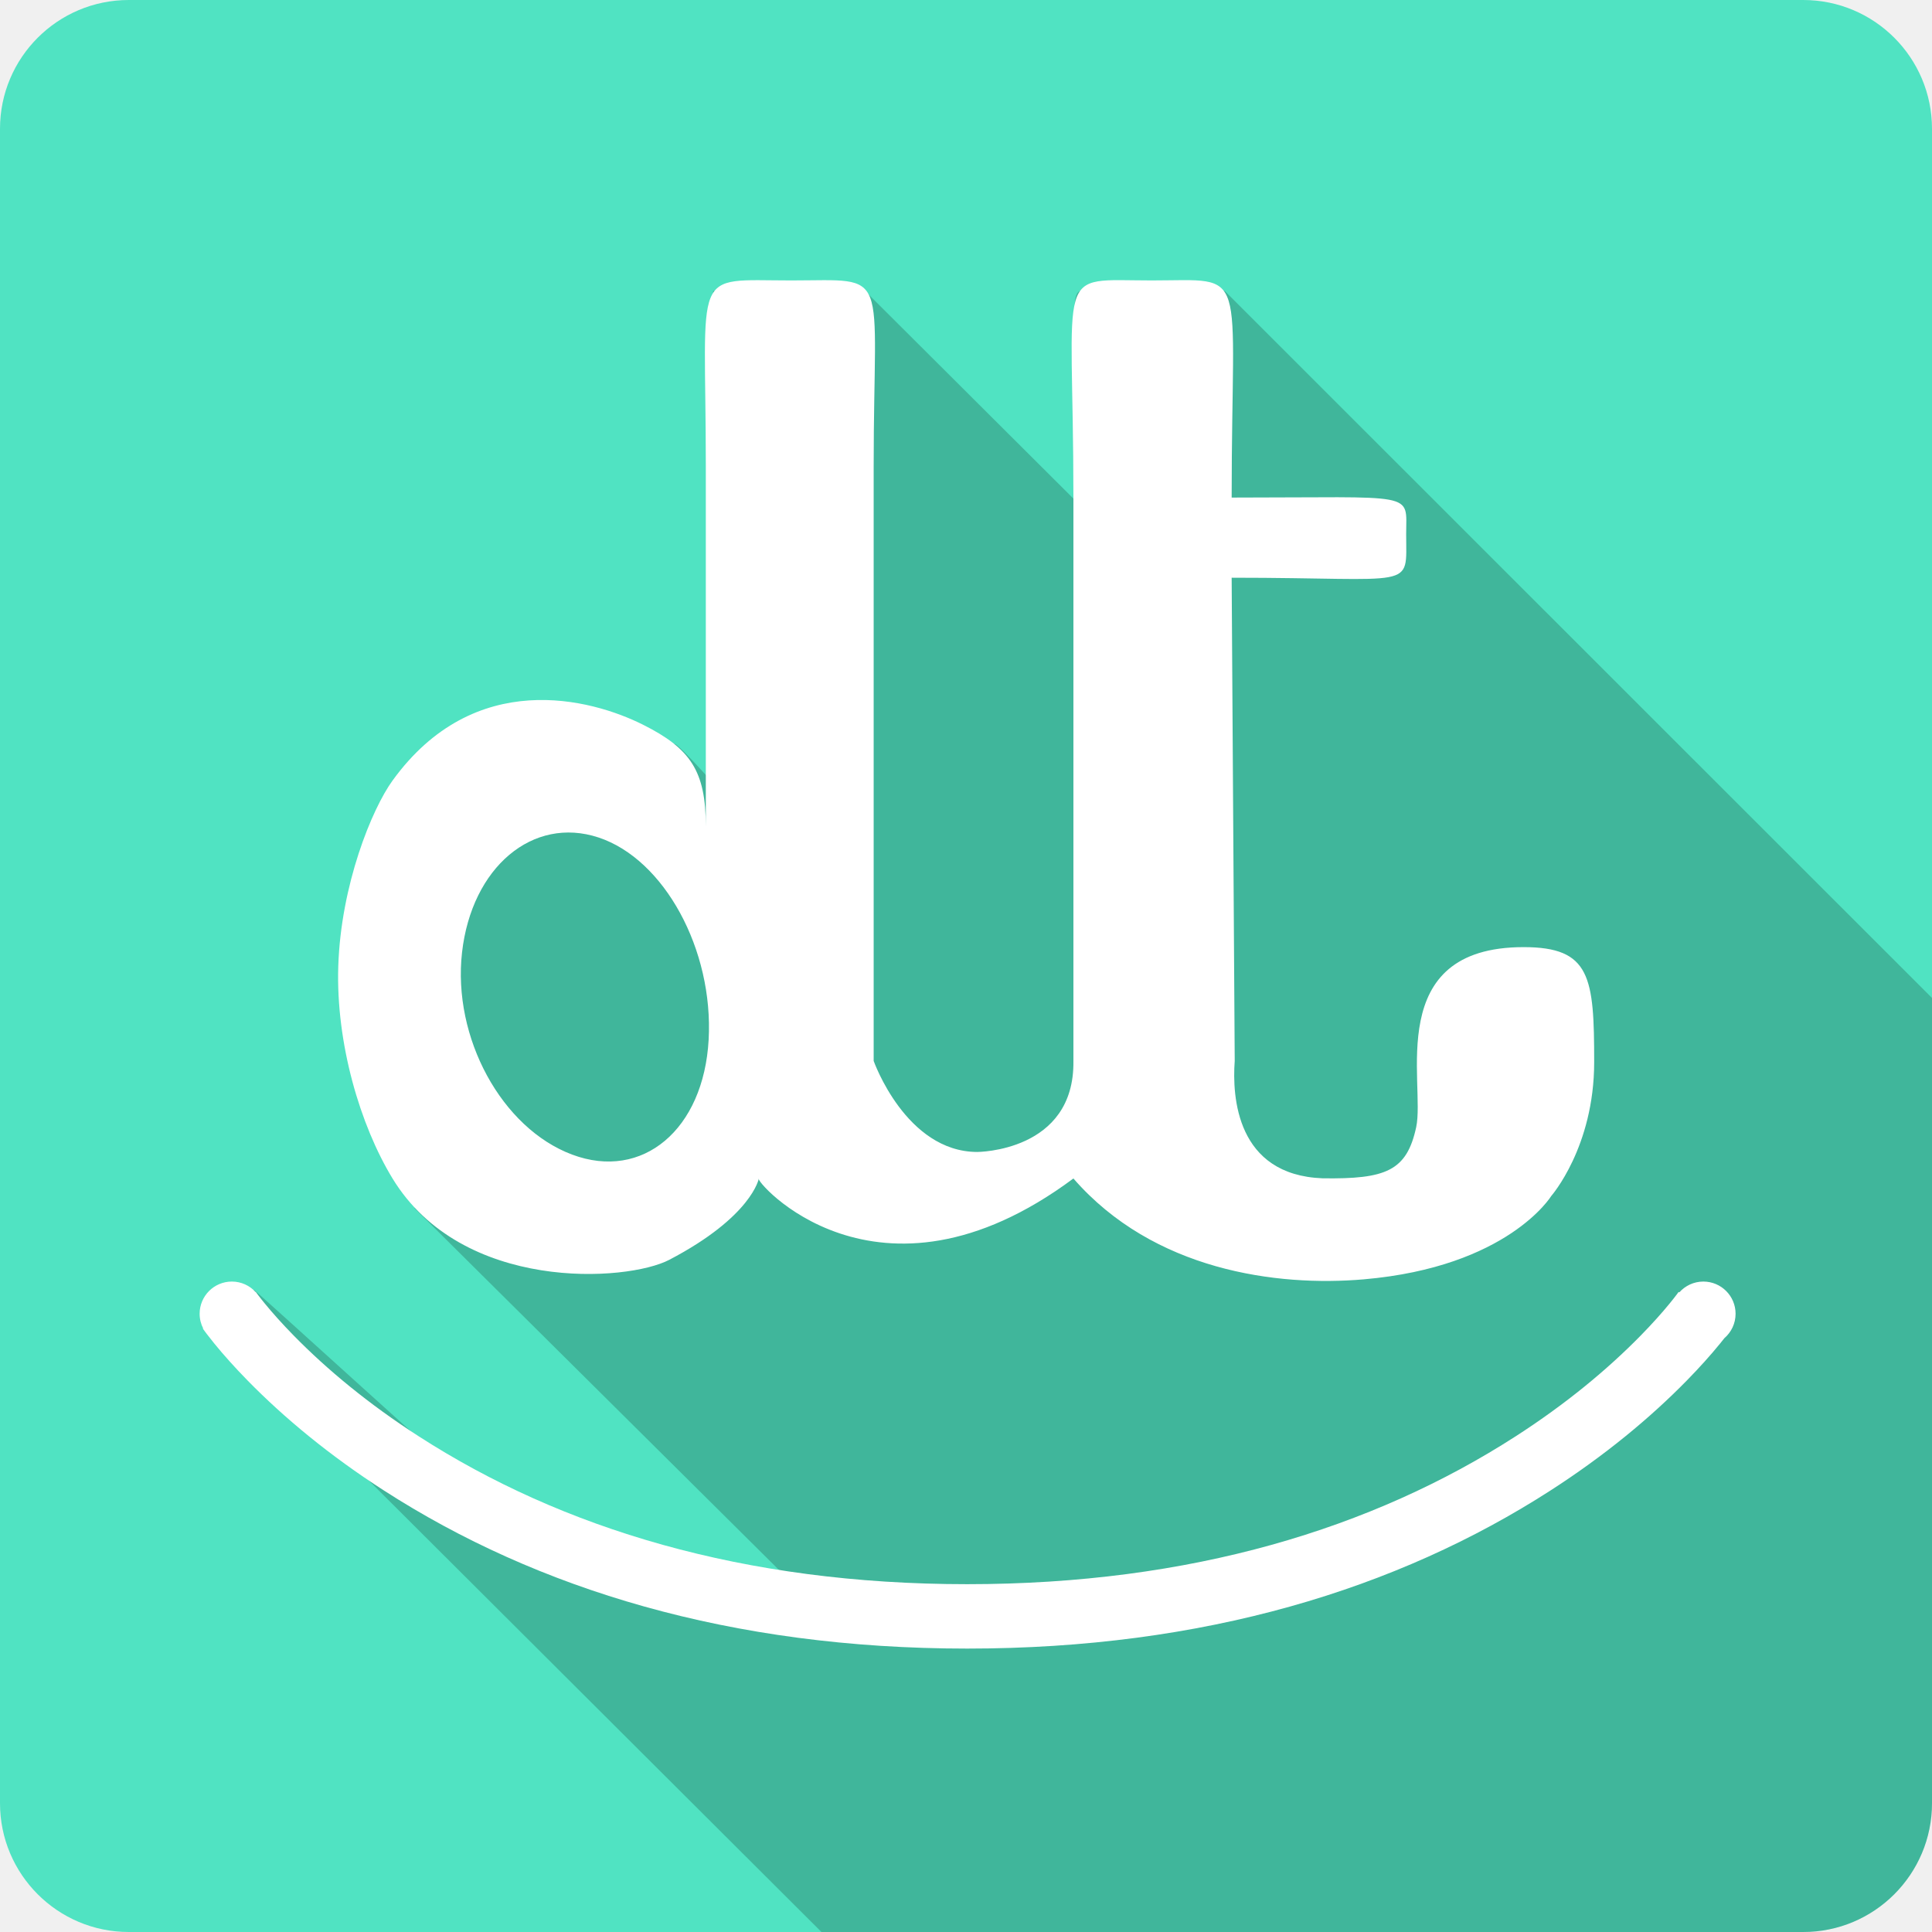
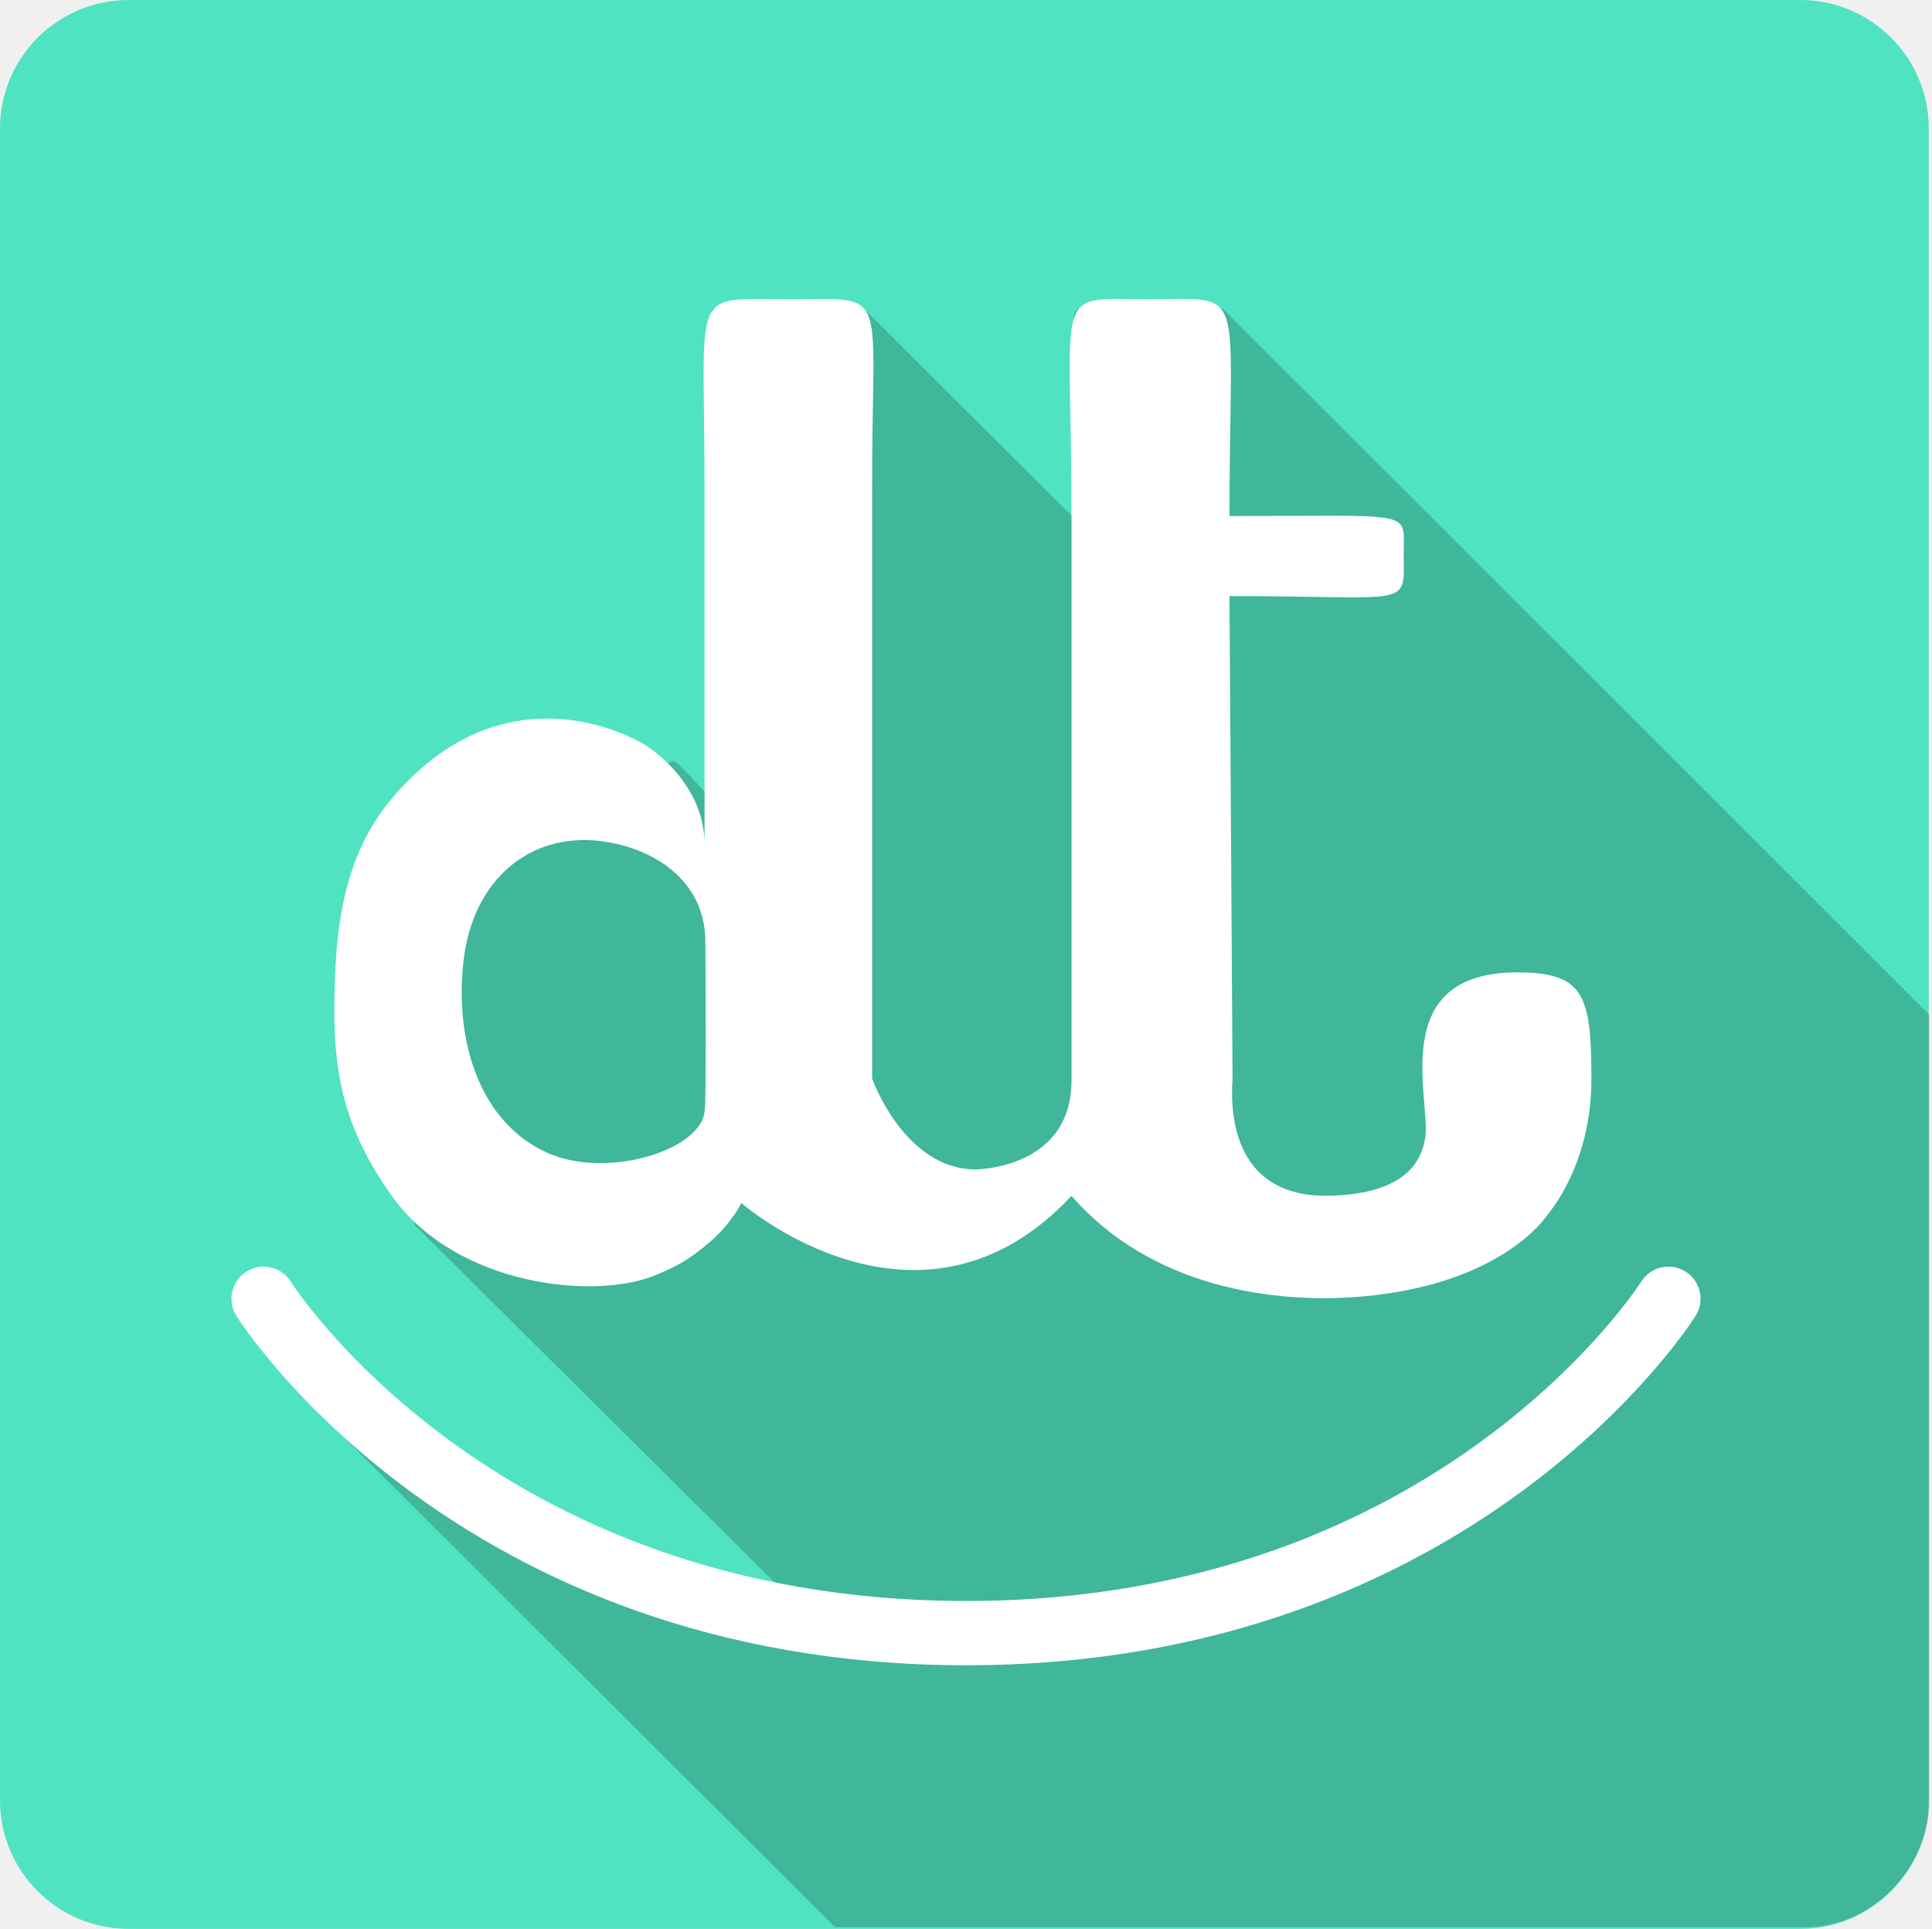
- <svg xmlns="http://www.w3.org/2000/svg" width="600px" height="600px" viewBox="0 0 600 600" version="1.1">
+ <svg xmlns="http://www.w3.org/2000/svg" width="601px" height="600px" viewBox="0 0 601 600" version="1.1">
  <defs />
  <g id="Page-1" stroke="none" stroke-width="1" fill="none" fill-rule="evenodd">
-     <g id="Logo1Flat">
-       <rect id="Rectangle-1" fill="#50E3C2" x="0" y="0" width="600" height="600" rx="40" />
-       <path d="M600,309.926 C526.788,236.741 453.577,163.555 380.365,90.369 C380.365,90.369 348.914,90.144 335.706,90.369 C326.807,90.521 351.04,172.488 351.04,172.47 C351.04,172.452 268.666,90.369 268.666,90.369 L221.446,90.369 L225.821,248.147 C225.821,248.147 210.957,231.008 209.433,231.008 C207.908,231.008 149.236,257.151 145.693,262.115 C130.589,283.269 128.766,364.639 128.766,375.24 C128.766,375.24 258.887,504.408 258.887,504.408 C258.887,504.408 145.199,459.735 142.426,457.691 C139.653,455.647 79.233,400.604 78.885,400.604 C78.675,400.604 67.034,412.402 67.034,412.402 C67.034,412.402 169.213,514.319 255.115,600 L559.993,600 C582.084,600 600,582.088 600,559.993 L600,309.926 L600,309.926 Z" id="Combined-Shape" fill-opacity="0.2" fill="#000000" />
-       <path d="M521.521,401.362 L521.313,401.218 C521.316,401.214 521.287,401.256 521.225,401.34 C521.1,401.514 520.943,401.728 520.752,401.981 C520.179,402.744 519.472,403.648 518.63,404.679 C516.164,407.699 513.135,411.094 509.529,414.773 C499.117,425.398 486.222,436.063 470.73,446.043 C426.202,474.729 369.808,491.981 300.374,491.981 C230.94,491.981 174.547,474.729 130.018,446.043 C114.526,436.063 101.632,425.398 91.219,414.773 C87.613,411.094 84.584,407.699 82.119,404.679 C81.276,403.648 80.569,402.744 79.996,401.981 C79.805,401.728 79.648,401.514 79.523,401.34 C79.462,401.256 79.432,401.214 79.435,401.218 L79.383,401.255 C77.554,399.255 74.924,398 72,398 C66.477,398 62,402.477 62,408 C62,409.641 62.395,411.19 63.096,412.557 L63.004,412.621 C63.164,412.851 63.409,413.193 63.741,413.64 C63.908,413.884 64.086,414.121 64.274,414.349 C64.95,415.239 65.734,416.235 66.627,417.329 C69.468,420.808 72.899,424.654 76.935,428.772 C88.359,440.428 102.4,452.042 119.187,462.857 C166.885,493.584 227.021,511.981 300.374,511.981 C373.727,511.981 433.864,493.584 481.561,462.857 C498.348,452.042 512.389,440.428 523.813,428.772 C527.85,424.654 531.28,420.808 534.121,417.329 C534.623,416.714 535.09,416.131 535.523,415.58 C537.652,413.746 539,411.03 539,408 C539,402.477 534.523,398 529,398 C526.024,398 523.352,399.3 521.521,401.362 L521.521,401.362 Z" id="Smile" fill="#FFFFFF" />
-       <path d="M423.57,397.307 C468.307,393.428 481.725,371.464 481.725,371.464 C481.725,371.464 495.086,356.267 495.086,329.857 C495.086,303.448 493.985,294.139 473.176,294.139 C429.394,294.139 442.745,336.498 439.807,350.074 C436.87,363.649 430.424,366.216 410.753,365.934 C383.978,364.911 382.632,340.61 383.453,329.482 L382.502,179.415 C440.196,179.415 436.698,183.457 436.698,165.867 C436.697,152.532 440.544,154.525 382.502,154.525 C382.502,81.658 388.335,87.092 357.645,87.092 C326.955,87.092 333.357,81.658 333.357,154.525 L333.357,329.482 C333.772,357.766 303.431,357.754 303.431,357.754 C281.277,357.645 271.327,329.482 271.327,329.482 L271.327,144.729 C271.327,82.435 277.064,87.092 245.655,87.092 C214.245,87.092 219.198,82.435 219.198,144.729 L219.198,256.626 C219.198,239.37 214.355,232.43 199.733,225.085 C183.561,216.961 147.35,207.264 121.906,242.413 C115.492,251.273 105.862,274.77 105.053,300.105 C104.291,323.98 111.846,349.486 121.906,365.989 C143.518,401.443 194.709,398.108 207.835,391.252 C233.555,377.817 235.666,365.989 235.666,365.989 C233.673,365.992 272.136,411.486 333.357,365.989 C358.222,394.56 396.467,399.657 423.57,397.307 Z M185.895,260.094 C165.478,253.336 146.493,269.313 143.489,295.779 C140.486,322.245 155.789,350.356 177.671,358.567 C199.552,366.777 218.538,350.801 220.076,322.882 C221.615,294.963 206.311,266.852 185.895,260.094 Z" id="Combined-Shape" fill="#FFFFFF" />
+     <g id="Artboard" transform="translate(-5017, -3976)">
+       <g id="FlatGreen" transform="translate(5017, 3976)">
+         <rect id="Rectangle-1" fill="#50E3C2" x="0" y="0" width="600" height="600" rx="40" />
+         <path d="M380.488,96.1 C380.488,96.1 349.037,95.875 335.828,96.1 C326.93,96.252 351.163,178.219 351.163,178.201 C351.163,178.183 268.789,96.1 268.789,96.1 L221.569,96.1 L225.944,253.878 C225.944,253.878 211.08,236.739 209.555,236.739 C208.031,236.739 149.359,262.882 145.815,267.845 C130.712,288.999 128.889,370.369 128.889,380.97 C128.889,380.97 259.009,510.139 259.009,510.139 C259.009,510.139 145.322,465.466 142.549,463.422 C139.775,461.378 79.356,406.335 79.008,406.335 C78.798,406.335 82.86,423.034 100.045,440.174 C143.827,483.844 226.213,566.019 259.704,599.423 L561.766,599.423 C583.858,599.423 600.123,578.998 600.123,561.327 L600.123,315.657 C526.911,242.471 453.7,169.286 380.488,96.1 Z" id="Combined-Shape" fill-opacity="0.2" fill="#000000" />
+         <path d="M82,404 C82,404 147.109,508 300.5,508 C453.891,508 519,404 519,404" id="Smile-Copy-3" stroke="#FFFFFF" stroke-width="20" stroke-linecap="round" />
+         <path d="M423.536,403.307 C468.272,399.428 481.691,377.464 481.691,377.464 C481.691,377.464 495.052,362.267 495.052,335.857 C495.052,309.448 492.77,302.47 471.961,302.47 C431.242,302.47 445.183,341.911 443.347,353.974 C441.51,366.037 430.39,372.216 410.718,371.934 C383.943,370.911 382.598,346.61 383.418,335.482 L382.467,185.415 C440.161,185.415 436.663,189.457 436.663,171.867 C436.663,158.532 440.509,160.525 382.467,160.525 C382.467,87.658 388.3,93.092 357.61,93.092 C326.921,93.092 333.323,87.658 333.323,160.525 L333.323,335.482 C333.737,363.766 303.396,363.754 303.396,363.754 C281.242,363.645 271.292,335.482 271.292,335.482 L271.292,150.729 C271.292,88.435 277.03,93.092 245.62,93.092 C214.211,93.092 219.163,88.435 219.163,150.729 L219.163,262.626 C219.163,245.37 205,233.919 198.877,230.686 C182.94,222.268 150.235,214.706 121.871,248.413 C112.01,260.131 105.372,275.848 104.27,302.47 C103.169,329.092 104.765,347.938 121.871,371.989 C141.686,399.848 184.711,404.61 203.969,396.635 C210.105,394.094 214.102,392.137 220.922,386.239 C227.742,380.341 230.611,374.224 230.611,374.224 C230.611,374.224 286.053,422.554 333.323,371.989 C358.187,400.56 396.432,405.657 423.536,403.307 Z M219.23,345.024 C219.23,345.024 219.506,346.029 219.526,325.238 C219.547,304.448 219.404,293.128 219.404,293.128 C219.545,273.255 202.24,263.22 185.944,261.525 C165.068,259.353 147.104,273.254 144.193,298.913 C141.281,324.572 149.648,349.419 170.343,358.633 C189.125,366.996 219.057,357.532 219.23,345.024 Z" id="DTflat-Copy" fill="#FFFFFF" />
+       </g>
    </g>
  </g>
</svg>
